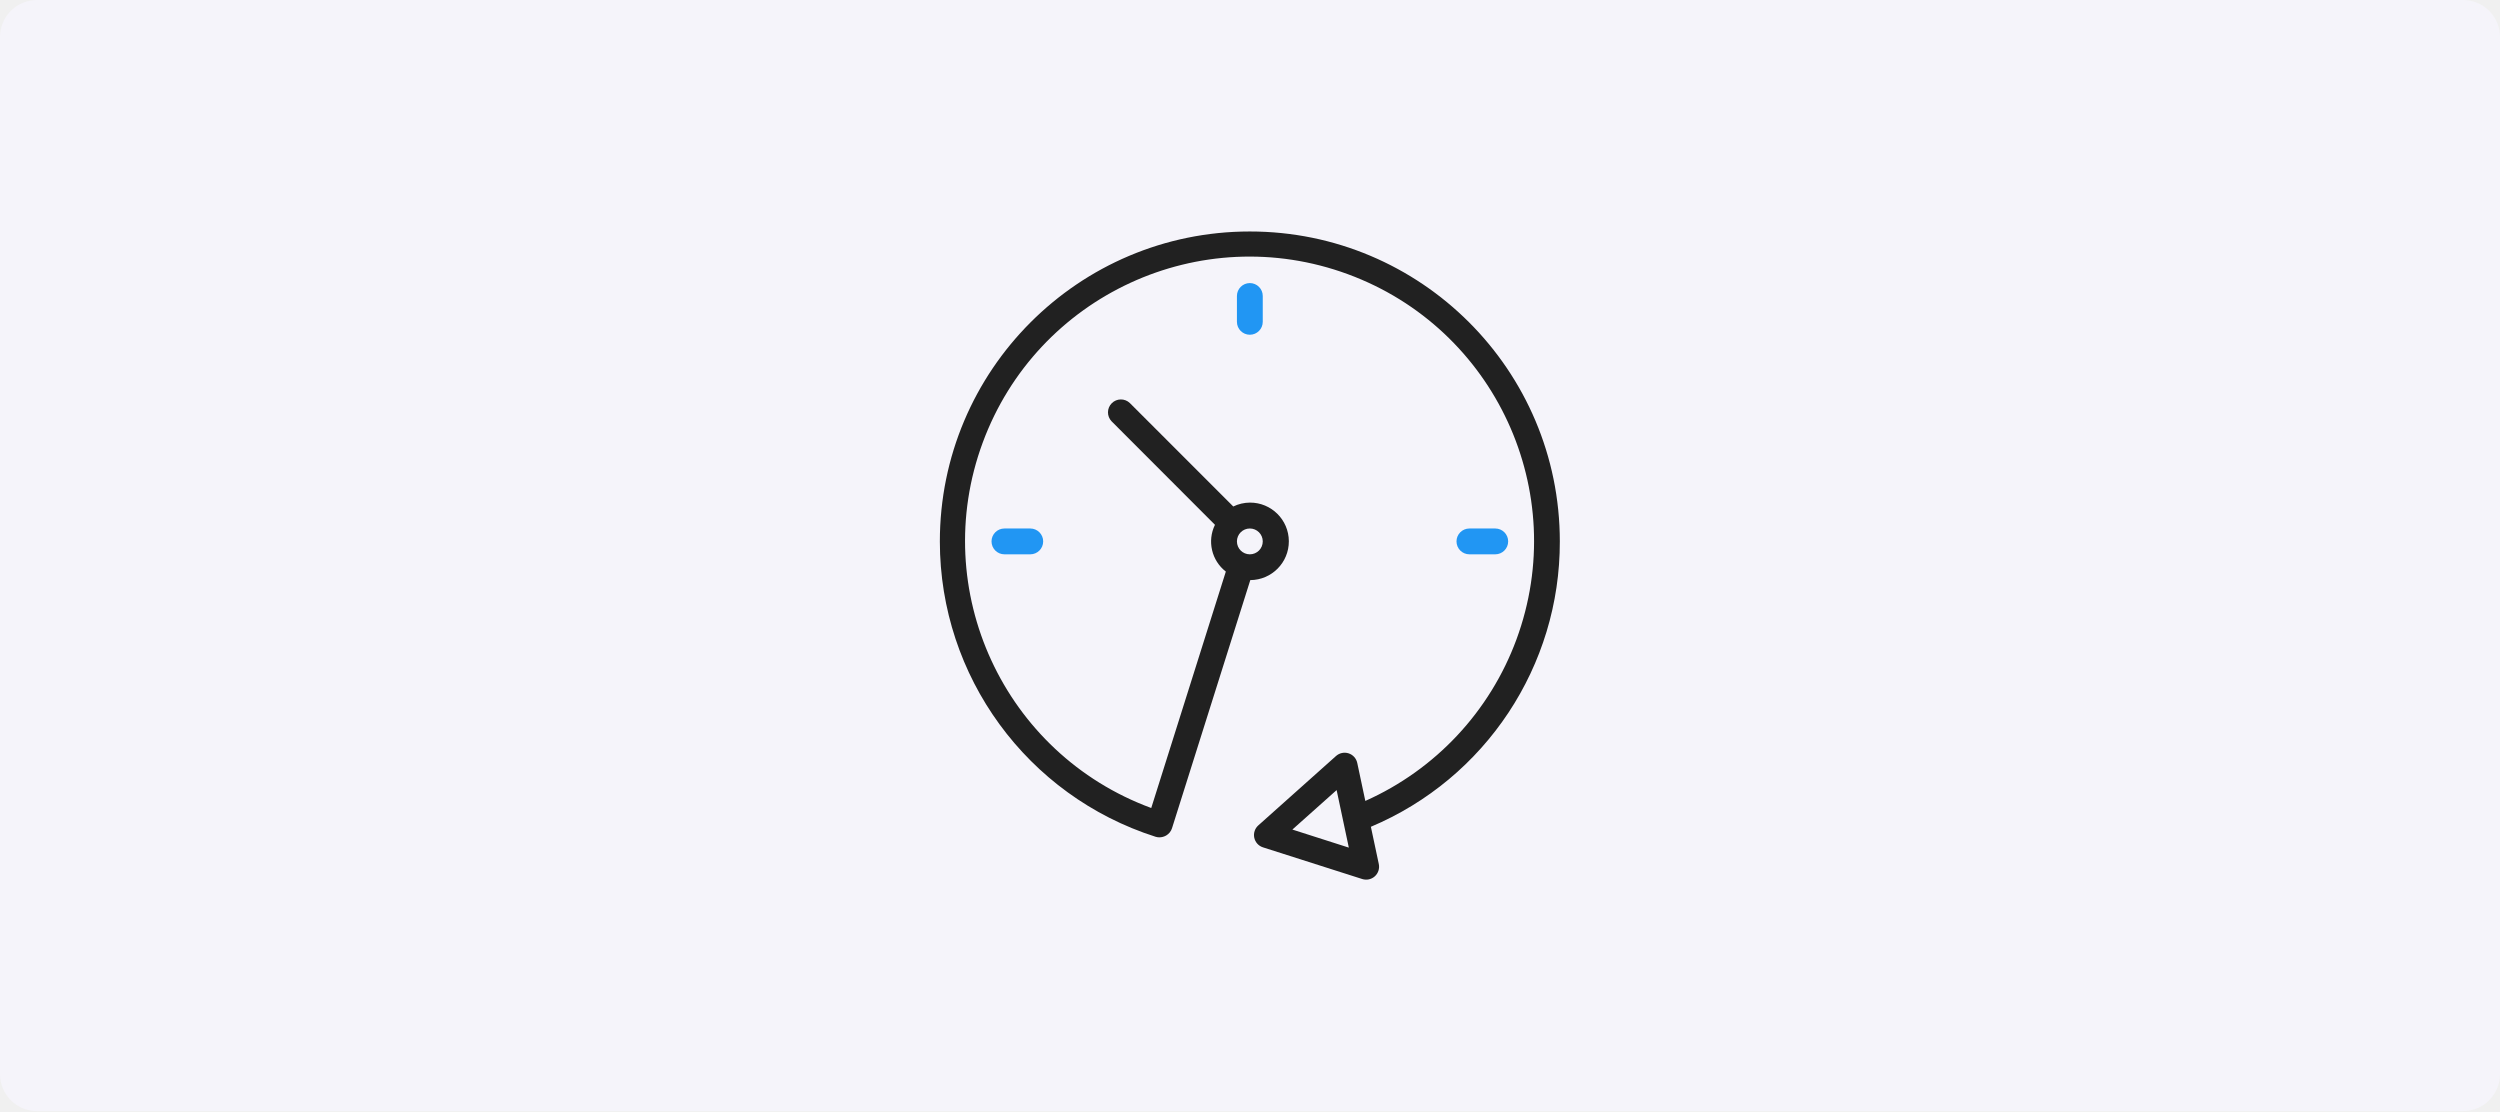
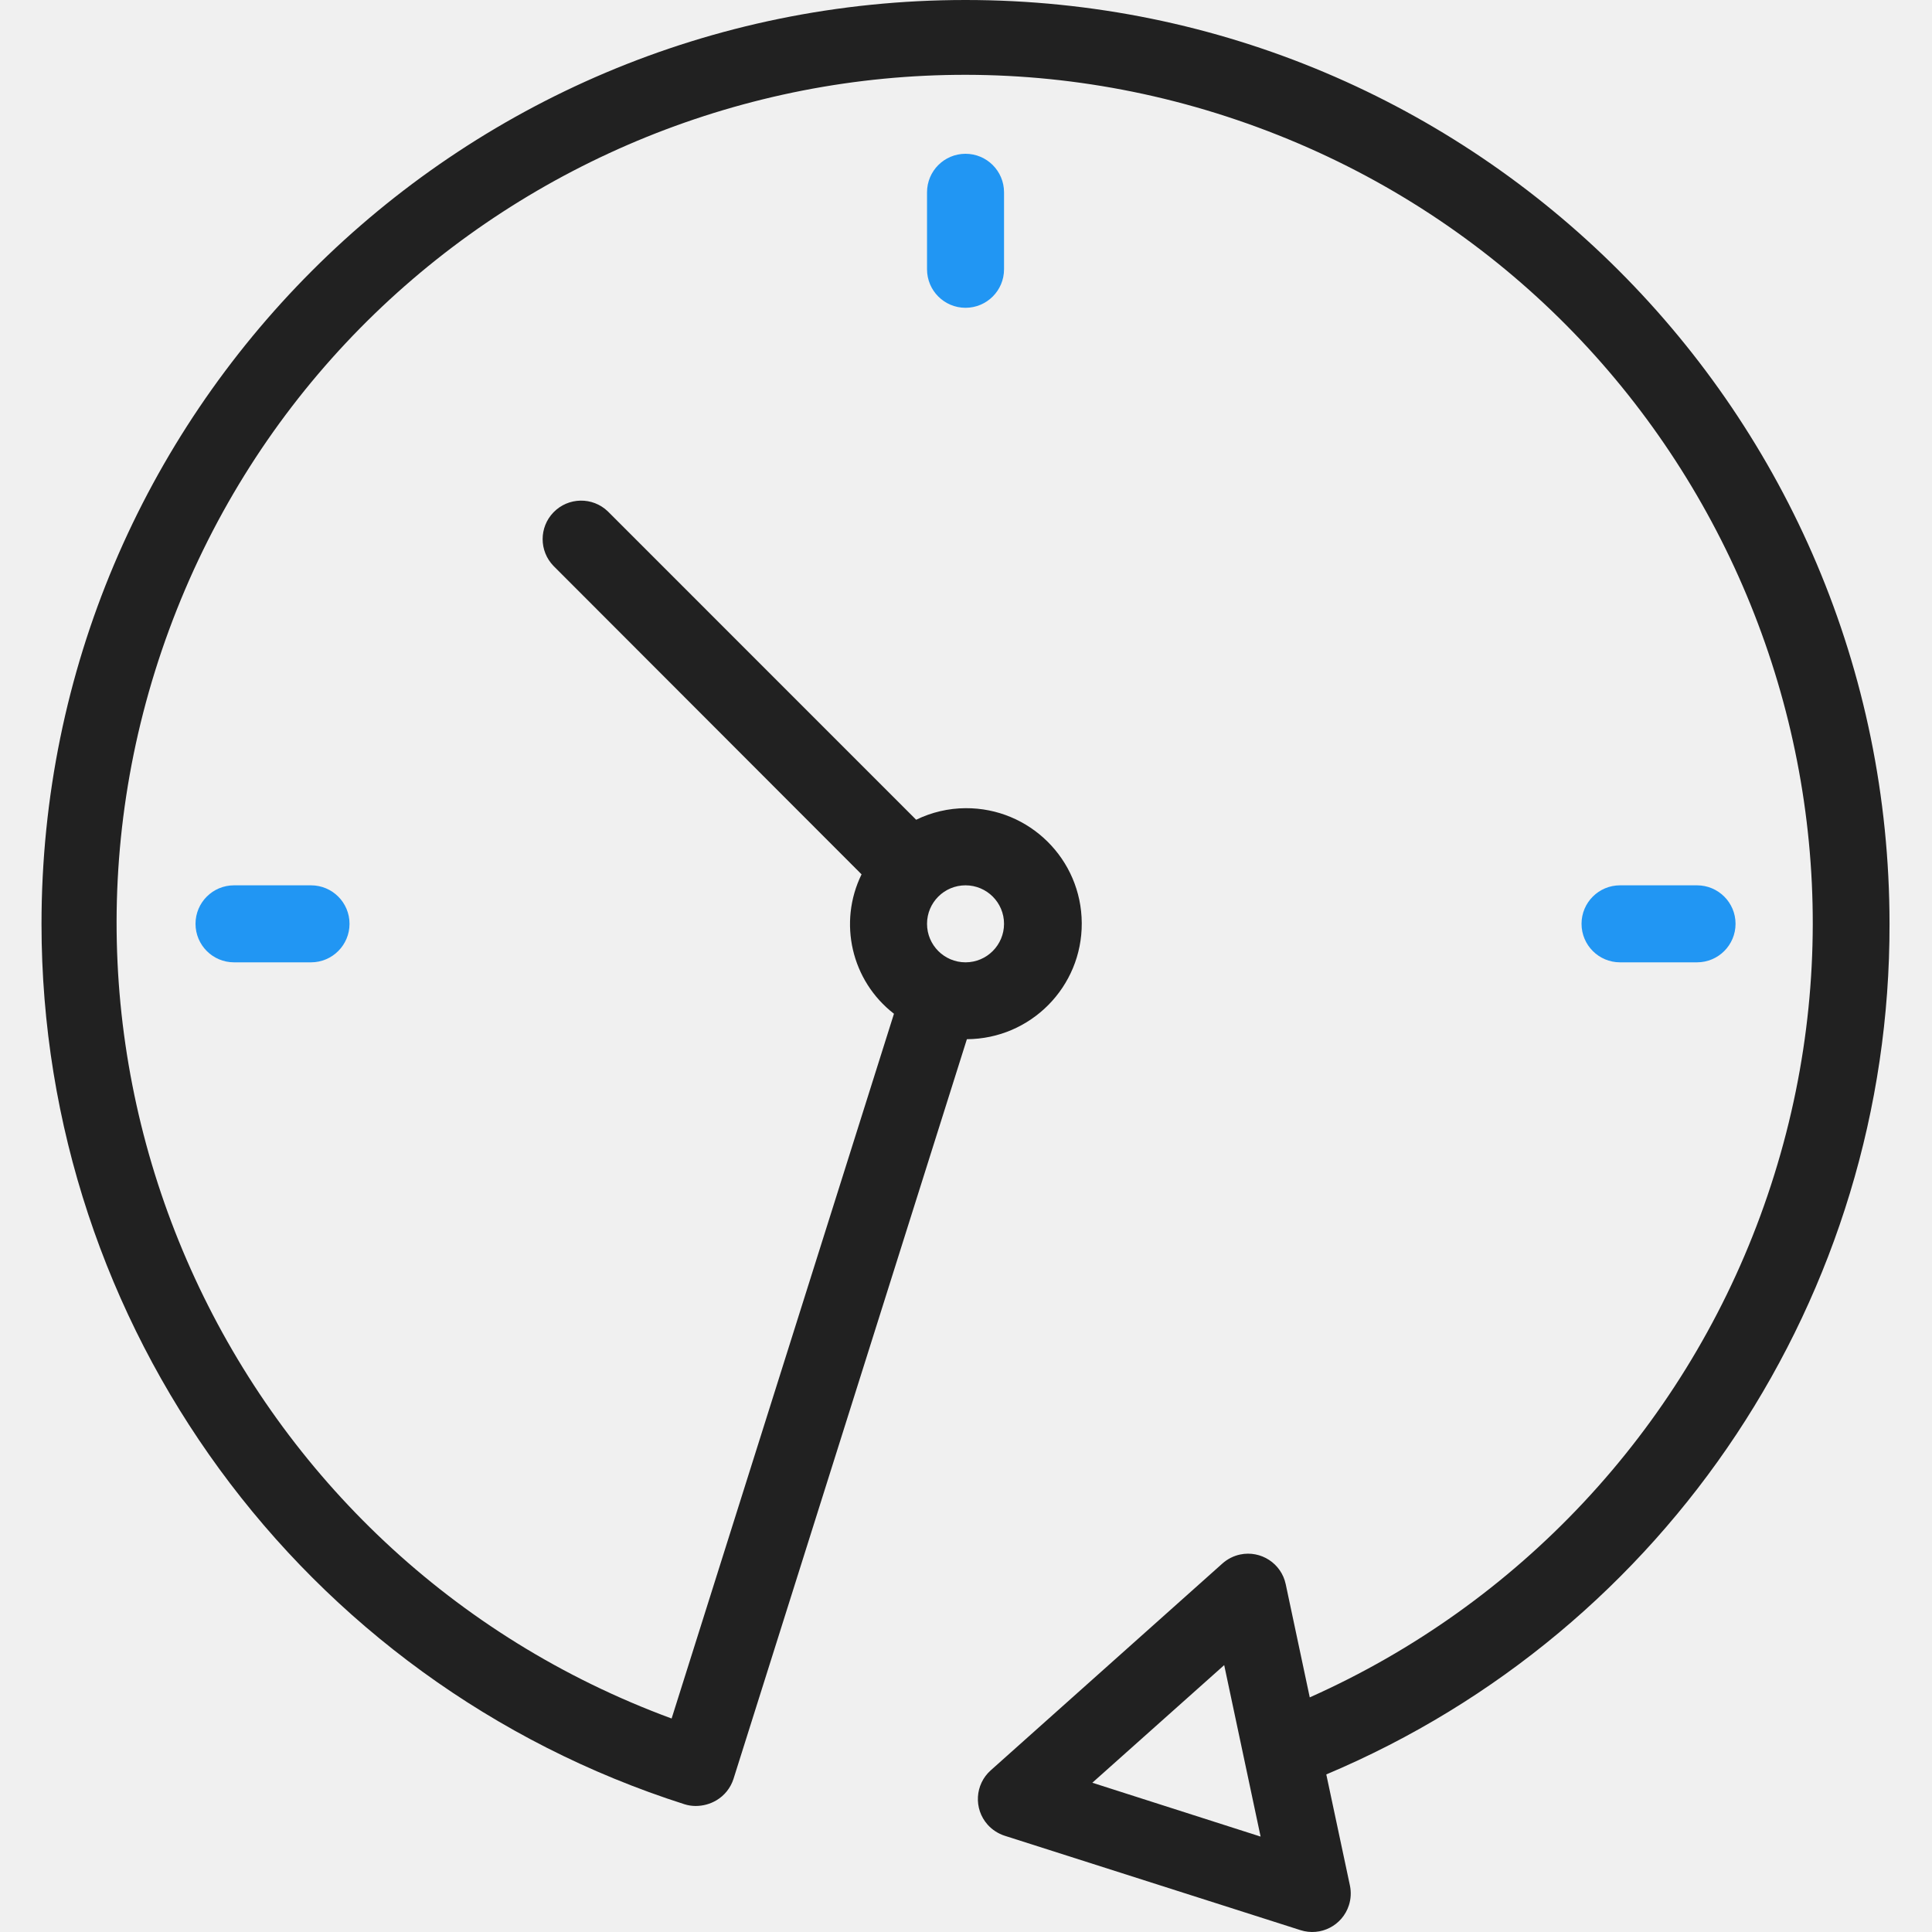
- <svg xmlns="http://www.w3.org/2000/svg" viewBox="0 0 270 120" fill="none">
-   <rect width="270" height="120" rx="4" fill="#F5F4FA" />
+ <svg xmlns="http://www.w3.org/2000/svg" width="70" height="70" viewBox="0 0 70 70" fill="none">
  <g clip-path="url(#clip0)">
-     <path d="M168.461 58.471c-.003-18.49-14.995-33.475-33.486-33.471-18.489.004-33.475 14.996-33.471 33.486A33.478 33.478 0 00124.8 90.37c.132.042.27.063.408.063.264 0 .522-.071.749-.205.296-.175.516-.453.62-.78l8.455-26.797a4.185 4.185 0 10-.044-8.37 4.131 4.131 0 00-1.794.42L122.025 43.53a1.395 1.395 0 00-1.972 1.973l11.163 11.176a4.104 4.104 0 001.174 5.051l-8.056 25.535c-15.92-5.865-24.072-23.525-18.208-39.445 5.865-15.92 23.524-24.072 39.445-18.207 15.92 5.864 24.072 23.524 18.207 39.444A30.72 30.72 0 01147.455 86.5l-.871-4.1a1.394 1.394 0 00-2.293-.752l-8.393 7.494a1.395 1.395 0 00.505 2.372l10.716 3.42a1.394 1.394 0 001.791-1.619l-.855-4.022a33.37 33.37 0 0020.406-30.82zm-33.478-1.394a1.395 1.395 0 110 2.79 1.395 1.395 0 010-2.79zm4.594 32.515l4.778-4.262 1.319 6.213-6.097-1.951z" fill="#212121" />
-     <path d="M133.588 31.967v2.79a1.394 1.394 0 102.79 0v-2.79a1.395 1.395 0 00-2.79 0zM108.479 57.077a1.395 1.395 0 100 2.79h2.79a1.395 1.395 0 000-2.79h-2.79zM161.487 59.867a1.395 1.395 0 000-2.79h-2.79a1.395 1.395 0 000 2.79h2.79z" fill="#2196F3" />
+     <path d="M68.461 33.471C68.458 14.982 53.466 -0.004 34.975 6.99302e-07C16.486 0.004 1.5 14.996 1.504 33.486C1.507 48.05 10.925 60.941 24.799 65.371C24.932 65.413 25.07 65.434 25.208 65.434C25.472 65.433 25.73 65.363 25.957 65.229C26.253 65.054 26.473 64.776 26.577 64.449L35.032 37.652C37.343 37.64 39.207 35.757 39.194 33.446C39.183 31.134 37.3 29.271 34.988 29.282C34.367 29.285 33.753 29.428 33.194 29.701L22.025 18.53C21.471 17.995 20.588 18.011 20.053 18.564C19.53 19.105 19.53 19.962 20.053 20.503L31.216 31.679C30.36 33.428 30.849 35.538 32.39 36.73L24.334 62.265C8.414 56.4 0.262 38.74 6.126 22.82C11.991 6.9 29.65 -1.252 45.571 4.613C61.491 10.477 69.643 28.137 63.778 44.057C60.913 51.835 55.026 58.125 47.455 61.499L46.584 57.399C46.425 56.645 45.684 56.164 44.931 56.323C44.693 56.374 44.473 56.486 44.291 56.648L35.898 64.141C35.322 64.653 35.271 65.535 35.783 66.111C35.95 66.297 36.164 66.436 36.403 66.513L47.119 69.933C47.852 70.168 48.638 69.765 48.873 69.031C48.948 68.799 48.96 68.553 48.91 68.314L48.054 64.291C60.445 59.068 68.49 46.918 68.461 33.471ZM34.983 32.077C35.753 32.077 36.378 32.701 36.378 33.471C36.378 34.242 35.753 34.867 34.983 34.867C34.212 34.867 33.588 34.242 33.588 33.471C33.588 32.701 34.212 32.077 34.983 32.077ZM39.577 64.592L44.355 60.33L45.674 66.543L39.577 64.592Z" fill="#212121" />
+     <path d="M33.588 6.967V9.757C33.588 10.528 34.212 11.152 34.983 11.152C35.753 11.152 36.378 10.528 36.378 9.757V6.967C36.378 6.197 35.753 5.572 34.983 5.572C34.212 5.572 33.588 6.197 33.588 6.967Z" fill="#2196F3" />
+     <path d="M8.479 32.077C7.708 32.077 7.084 32.701 7.084 33.471C7.084 34.242 7.708 34.867 8.479 34.867H11.269C12.039 34.867 12.664 34.242 12.664 33.471C12.664 32.701 12.039 32.077 11.269 32.077H8.479Z" fill="#2196F3" />
+     <path d="M61.486 34.867C62.257 34.867 62.882 34.242 62.882 33.471C62.882 32.701 62.257 32.077 61.486 32.077H58.697C57.926 32.077 57.302 32.701 57.302 33.471C57.302 34.242 57.926 34.867 58.697 34.867H61.486Z" fill="#2196F3" />
  </g>
  <defs>
    <clipPath id="clip0">
-       <path fill="#fff" transform="translate(100 25)" d="M0 0h70v70H0z" />
+       <rect width="70" height="70" fill="white" />
    </clipPath>
  </defs>
</svg>
